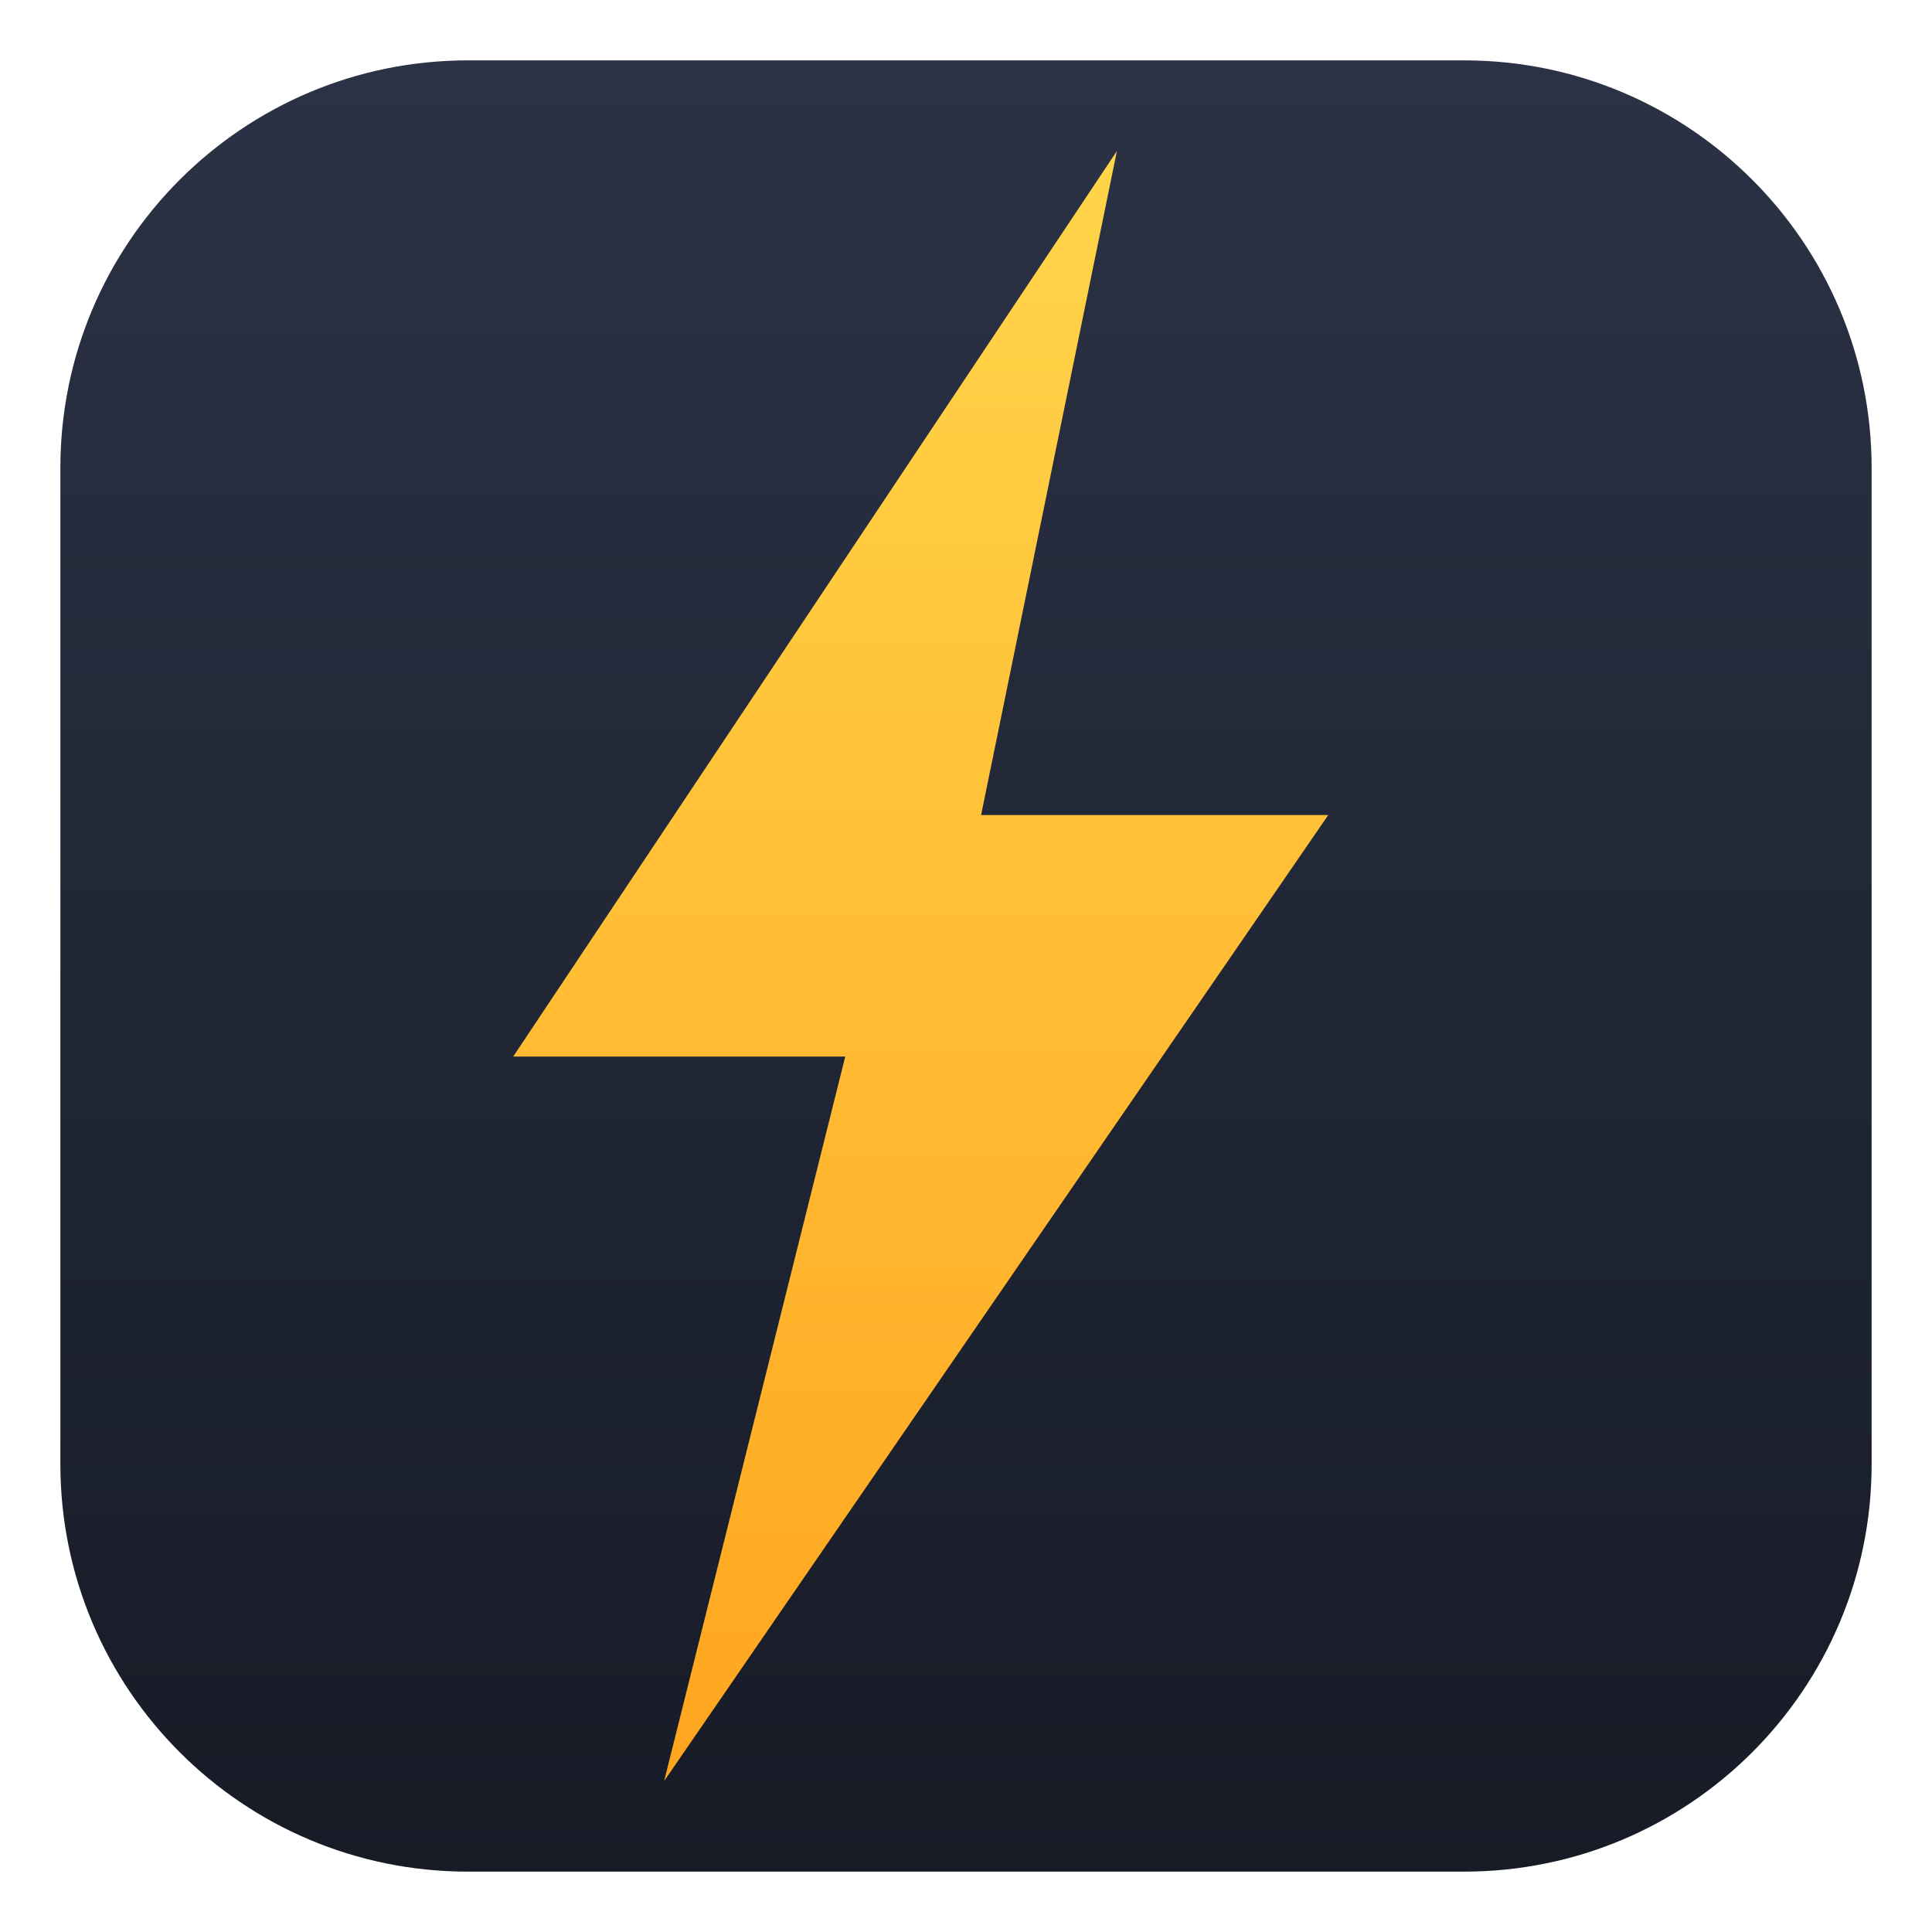
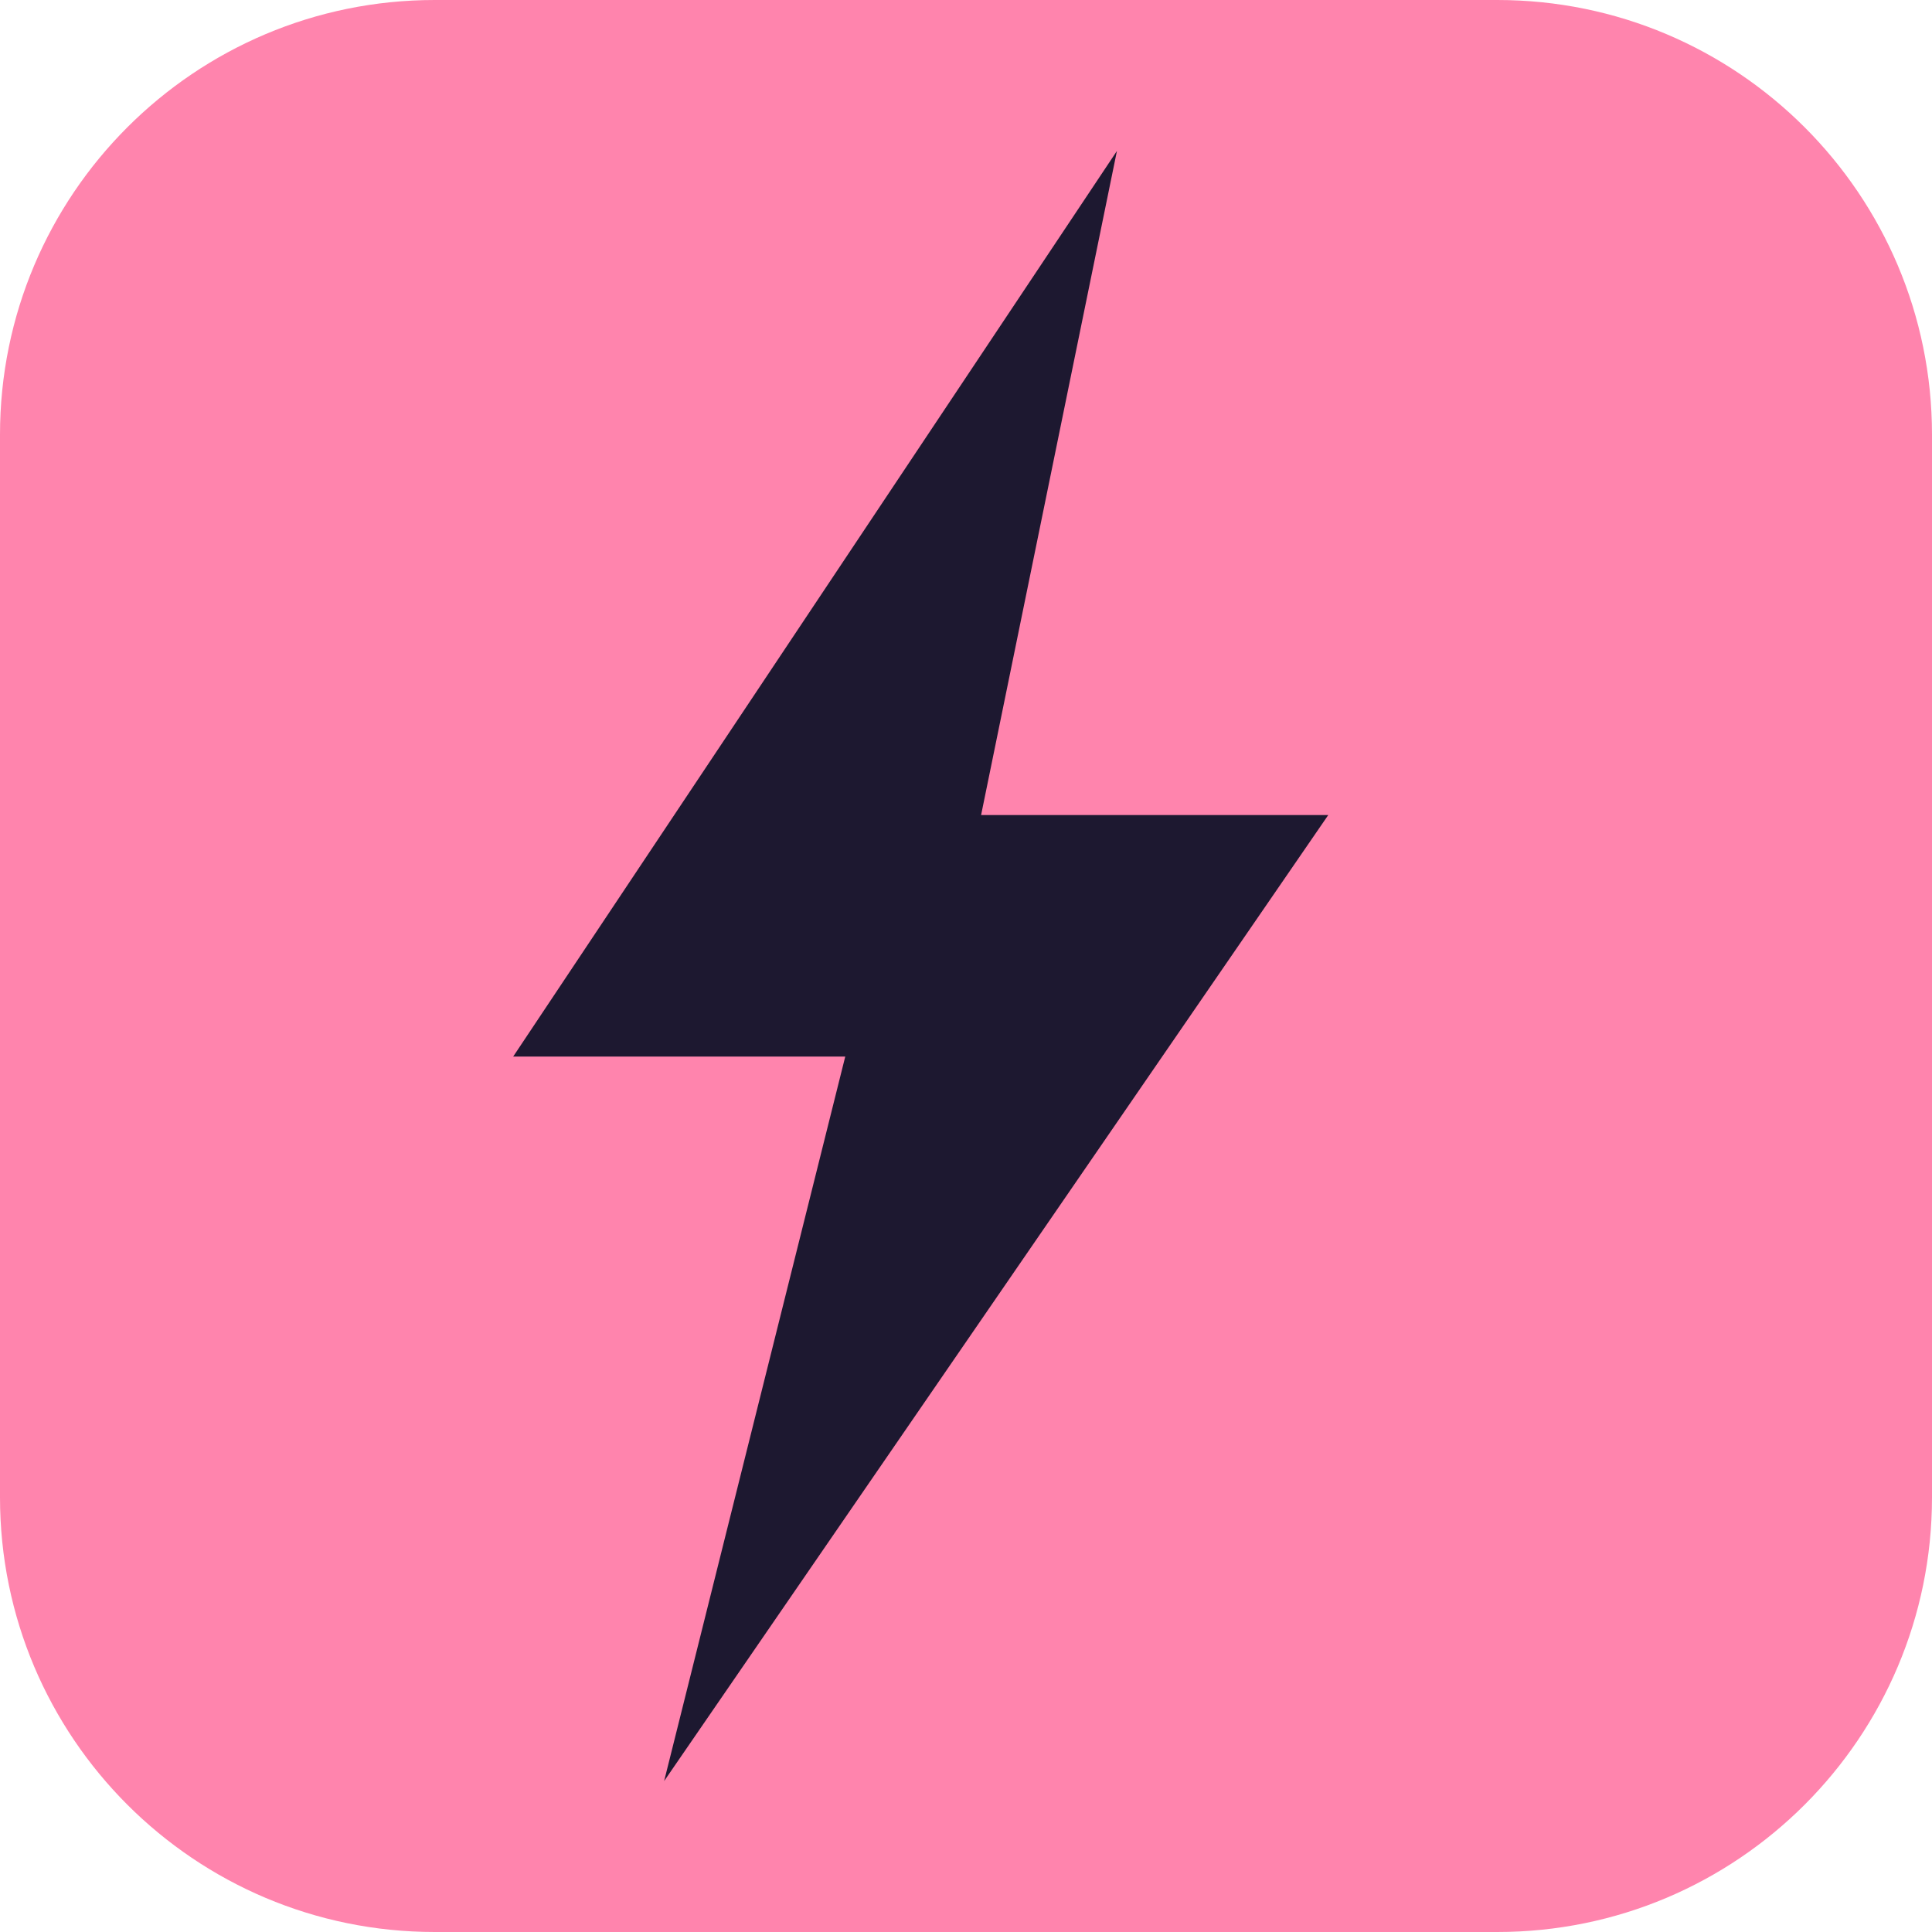
<svg xmlns="http://www.w3.org/2000/svg" viewBox="0 0 128 128" width="128" height="128">
-   <defs>
-     <linearGradient id="tile" x1="0" y1="0" x2="0" y2="1">
-       <stop offset="0" stop-color="#2B3245" />
-       <stop offset="1" stop-color="#171B26" />
-     </linearGradient>
-     <linearGradient id="bolt" x1="0" y1="0" x2="0" y2="1">
-       <stop offset="0" stop-color="#FFD54A" />
-       <stop offset="1" stop-color="#FFA51F" />
-     </linearGradient>
-   </defs>
-   <rect x="4" y="4" width="120" height="120" rx="27" fill="url(#tile)" />
-   <path d="M74 10 L34 70 h22 l-12 48 44 -64 h-23 z" fill="url(#bolt)" />
+   <rect width="128" height="128" rx="28.8" fill="#ff84ad" />
+   <path d="M74 10 L34 70 h22 l-12 48 44 -64 h-23 z" fill="#1d1830" />
</svg>
